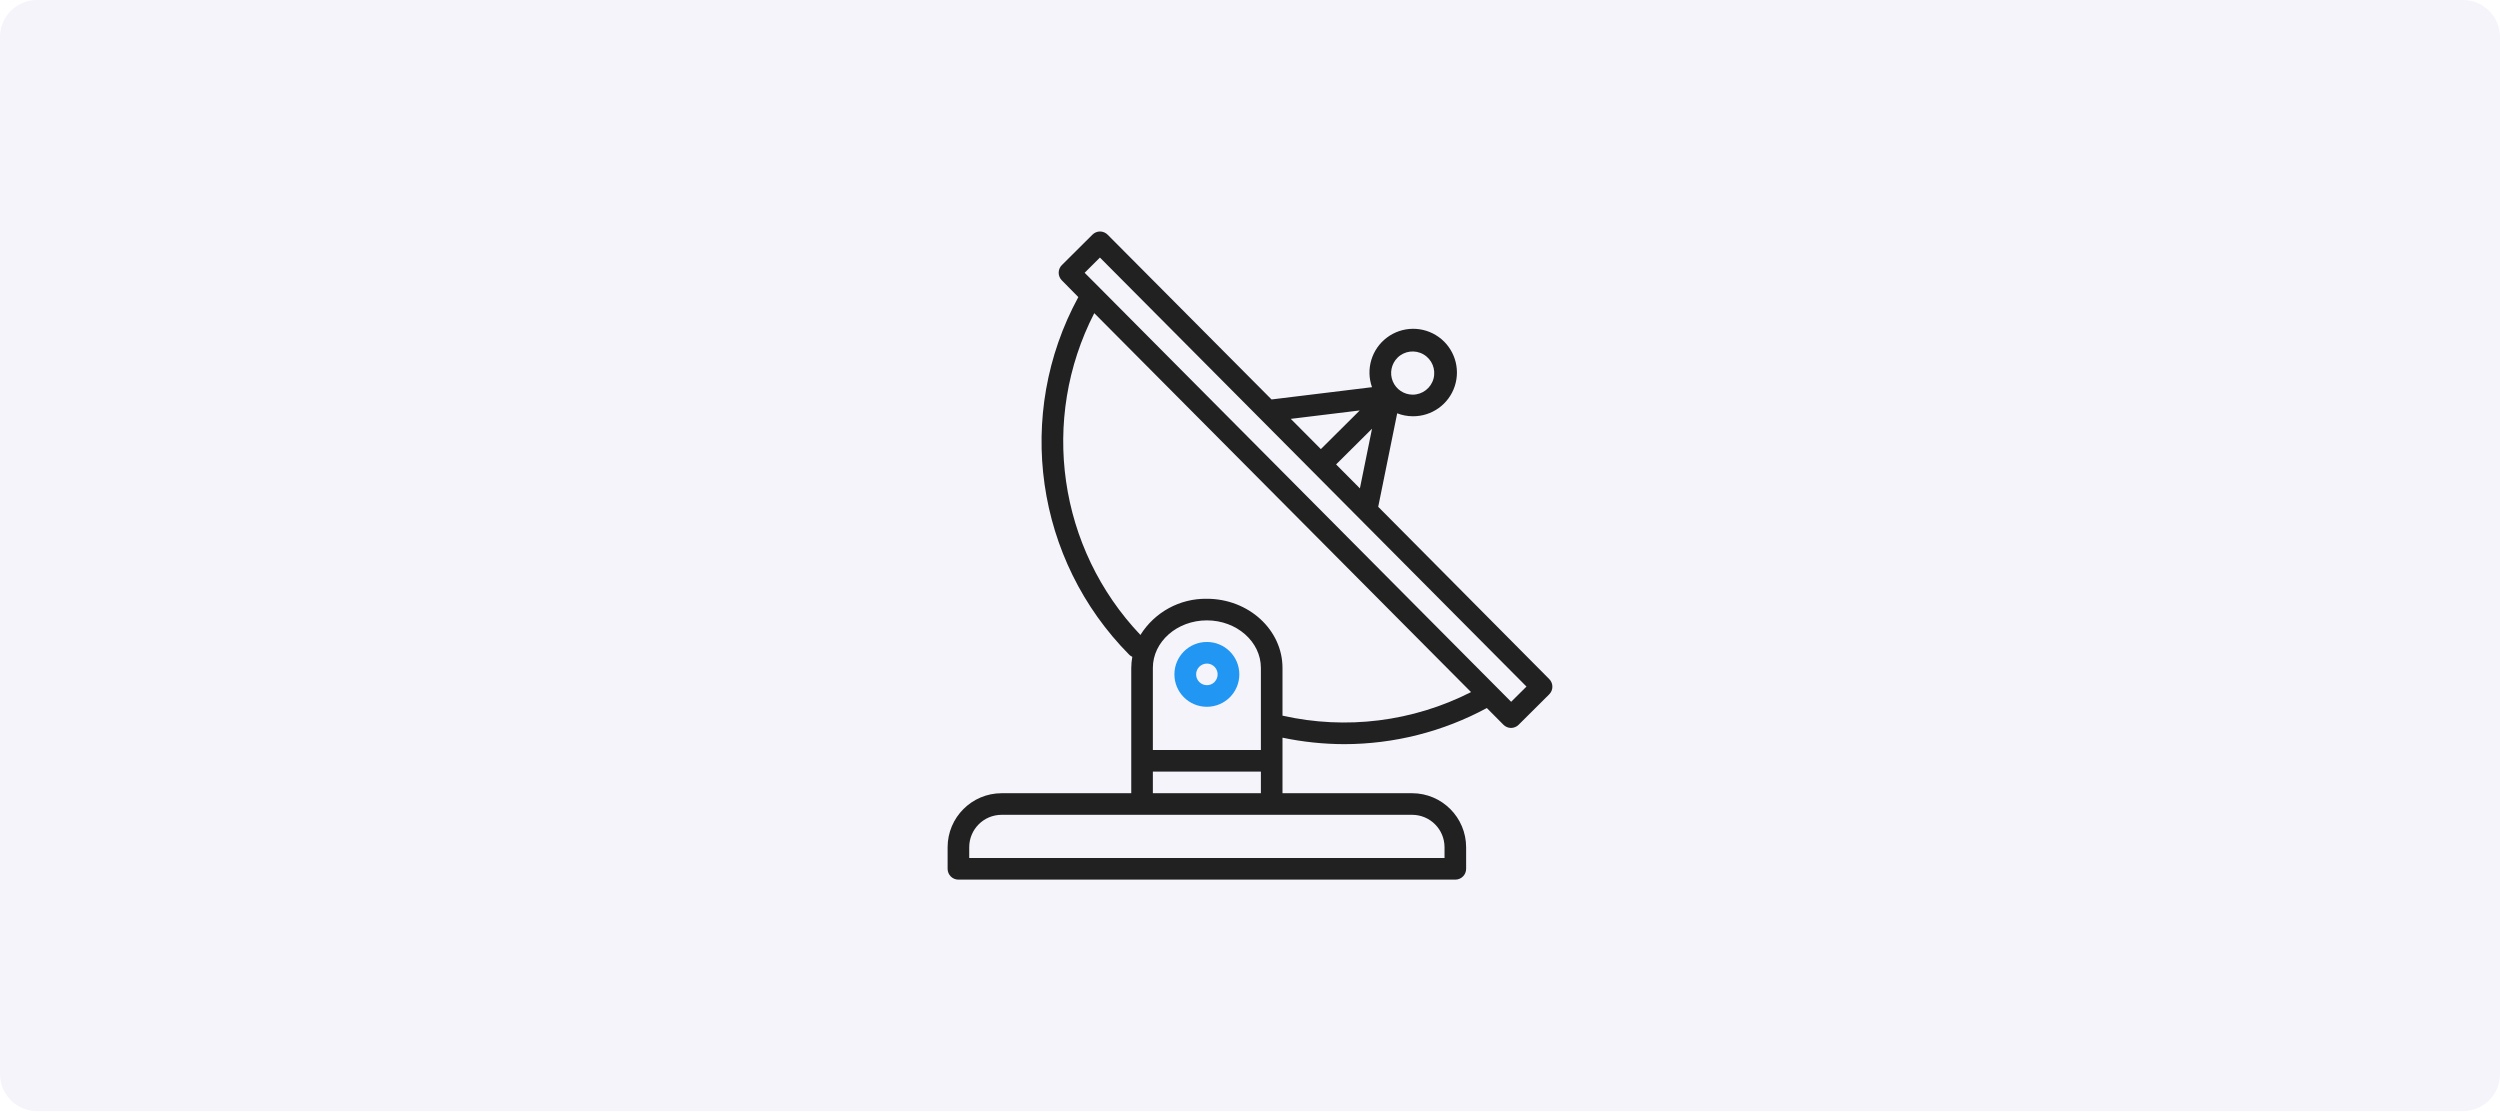
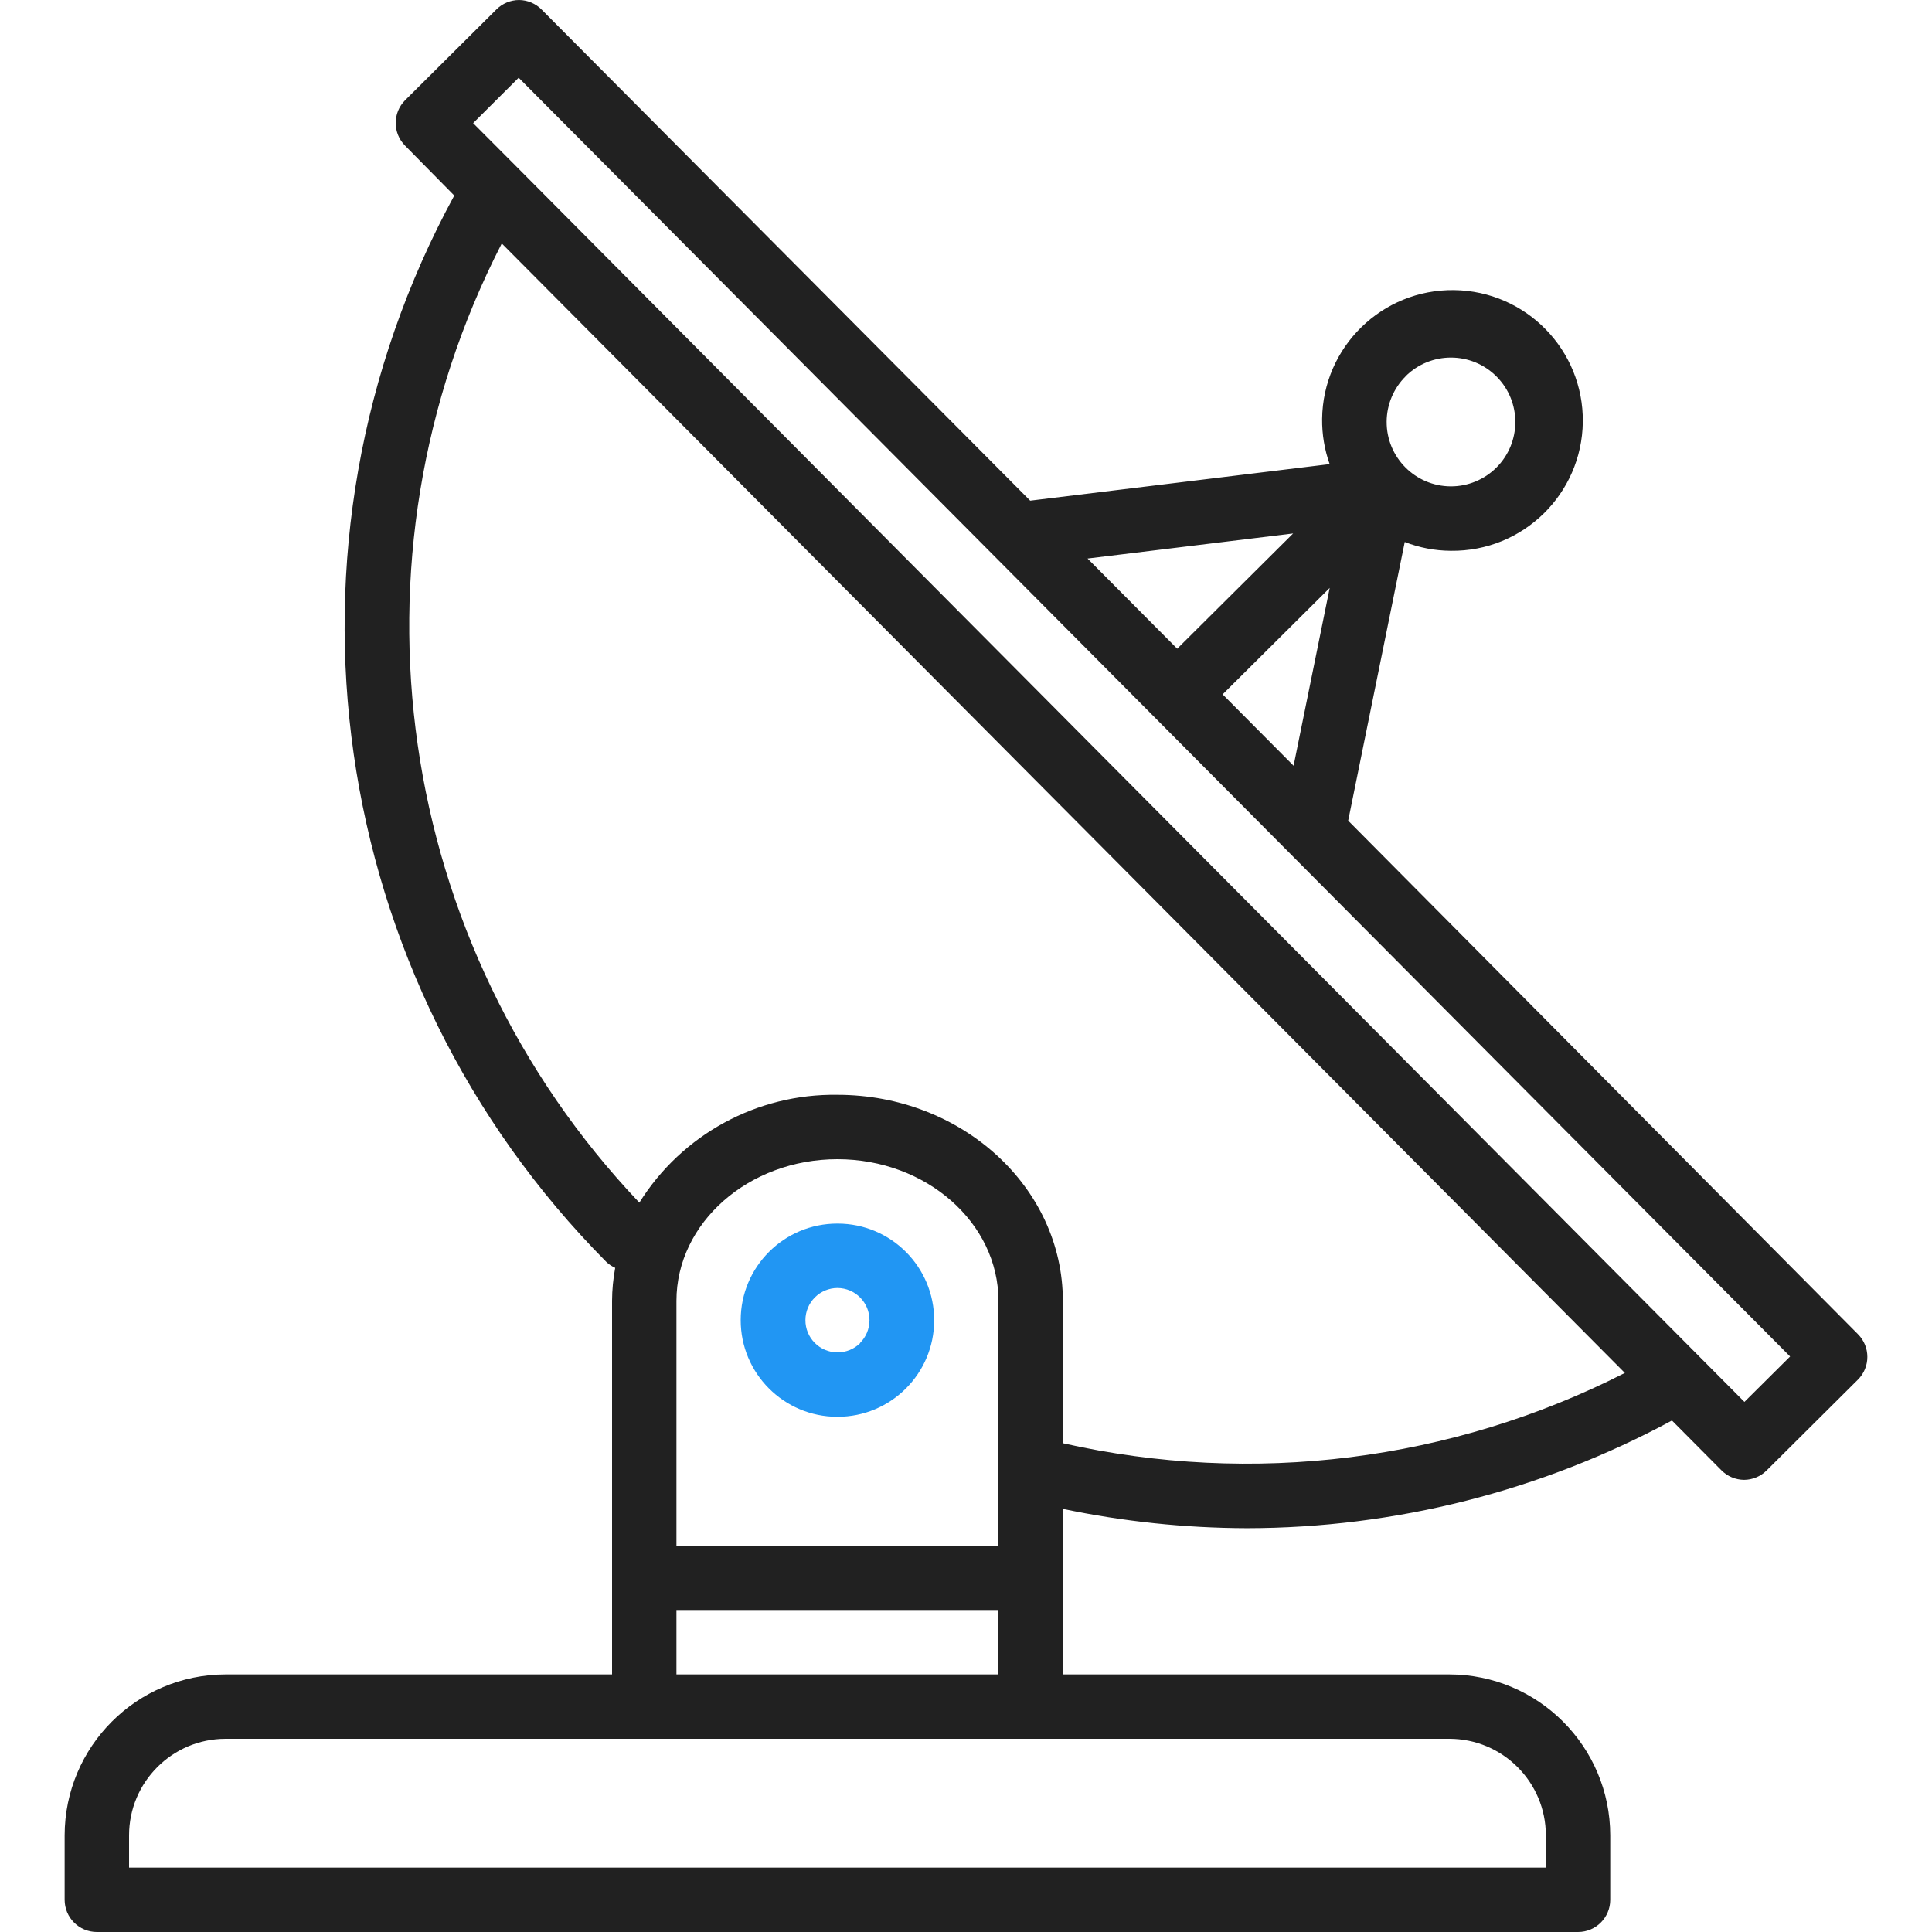
- <svg xmlns="http://www.w3.org/2000/svg" width="270" height="120" fill="none">
-   <rect width="270" height="120" rx="4" fill="#F5F4FA" />
-   <path d="m167.316 73.338-18.469-18.604 2.05-10.097a4.654 4.654 0 0 0 1.659.319h.014a4.723 4.723 0 1 0-4.394-3.14l-10.85 1.325-17.698-17.791a1.17 1.17 0 0 0-.824-.35c-.306.002-.6.123-.817.34l-3.308 3.29a1.166 1.166 0 0 0 0 1.65l1.78 1.805c-6.897 12.683-4.657 28.39 5.511 38.638.094.09.202.161.32.213a6.677 6.677 0 0 0-.114 1.197v13.534h-14a5.841 5.841 0 0 0-5.834 5.833v2.333c0 .645.523 1.167 1.167 1.167h53.667c.644 0 1.166-.522 1.166-1.167V91.5a5.84 5.84 0 0 0-5.833-5.833h-14v-5.998c2.193.46 4.428.694 6.669.7a32.486 32.486 0 0 0 15.4-3.901l1.789 1.8c.217.221.514.347.824.35a1.17 1.17 0 0 0 .817-.34l3.308-3.29a1.166 1.166 0 0 0 0-1.65Zm-16.391-34.703a2.332 2.332 0 1 1 1.644 3.988h-.007a2.334 2.334 0 0 1-1.633-3.988h-.004Zm-2.747 7.666-1.309 6.444-2.571-2.587 3.88-3.857Zm-1.325-1.973-4.2 4.176-3.249-3.267 7.449-.909ZM152.509 88a3.5 3.5 0 0 1 3.5 3.5v1.167h-51.333V91.5a3.5 3.5 0 0 1 3.5-3.5h44.333Zm-16.333-4.667v2.334h-11.667v-2.334h11.667ZM124.509 81v-8.867c0-2.83 2.617-5.133 5.833-5.133 3.217 0 5.834 2.303 5.834 5.133V81h-11.667Zm14-3.71v-5.157c0-4.117-3.663-7.466-8.167-7.466a8.313 8.313 0 0 0-7.177 3.907 30.339 30.339 0 0 1-4.984-34.753l40.691 40.925a30.232 30.232 0 0 1-20.363 2.544Zm24.695-1.496-1.644-1.653-42.768-43.025-1.651-1.655 1.651-1.645 17.358 17.456c.008 0 .013.015.021.021l28.688 28.856-1.655 1.645Z" fill="#212121" />
-   <path d="M130.353 69.333h-.011a3.5 3.5 0 1 0-.01 7h.01a3.5 3.5 0 0 0 .011-7Zm.816 4.328a1.165 1.165 0 1 1-1.643-1.655c.217-.216.51-.338.816-.34a1.167 1.167 0 0 1 .817 1.995h.01Z" fill="#2196F3" />
+ <svg xmlns="http://www.w3.org/2000/svg" width="70" height="70" viewBox="0 0 70 70" fill="none">
+   <path d="M67.316 48.339L48.847 29.734L50.897 19.637C51.426 19.844 51.988 19.952 52.556 19.956H52.57C55.178 19.987 57.317 17.897 57.348 15.289C57.379 12.681 55.289 10.542 52.681 10.511C50.073 10.48 47.934 12.569 47.903 15.178C47.897 15.736 47.989 16.291 48.176 16.816L37.326 18.14L19.628 0.35C19.41 0.128 19.114 0.002 18.804 0C18.498 0.002 18.204 0.124 17.987 0.34L14.679 3.63C14.223 4.085 14.223 4.824 14.679 5.279L16.459 7.085C9.562 19.768 11.802 35.474 21.97 45.723C22.064 45.812 22.172 45.884 22.29 45.936C22.216 46.331 22.178 46.732 22.176 47.133V60.667H8.176C4.956 60.67 2.346 63.28 2.342 66.5V68.833C2.342 69.478 2.865 70 3.509 70H57.176C57.82 70 58.342 69.478 58.342 68.833V66.5C58.339 63.28 55.729 60.67 52.509 60.667H38.509V54.669C40.702 55.129 42.937 55.363 45.178 55.369C50.555 55.363 55.846 54.023 60.578 51.468L62.367 53.268C62.584 53.489 62.881 53.615 63.191 53.618C63.497 53.616 63.791 53.494 64.008 53.278L67.316 49.988C67.772 49.533 67.772 48.794 67.316 48.339ZM50.925 13.635C51.838 12.726 53.316 12.73 54.224 13.644C55.133 14.557 55.129 16.035 54.215 16.944C53.778 17.378 53.186 17.623 52.569 17.622H52.562C51.274 17.616 50.234 16.566 50.241 15.277C50.245 14.66 50.492 14.07 50.929 13.635H50.925V13.635ZM48.178 21.301L46.869 27.744L44.298 25.158L48.178 21.301ZM46.853 19.328L42.653 23.504L39.404 20.237L46.853 19.328ZM52.509 63C54.442 63 56.009 64.567 56.009 66.5V67.667H4.676V66.5C4.676 64.567 6.243 63 8.176 63H52.509ZM36.176 58.333V60.667H24.509V58.333H36.176ZM24.509 56V47.133C24.509 44.303 27.126 42 30.342 42C33.559 42 36.176 44.303 36.176 47.133V56H24.509ZM38.509 52.29V47.133C38.509 43.016 34.846 39.667 30.342 39.667C27.431 39.622 24.708 41.104 23.165 43.574C14.289 34.225 12.29 20.288 18.18 8.821L58.872 49.745C52.589 52.942 45.386 53.842 38.509 52.29ZM63.204 50.794L61.56 49.141L18.792 6.116L17.142 4.461L18.792 2.816L36.15 20.272C36.158 20.272 36.163 20.287 36.171 20.293L64.859 49.149L63.204 50.794Z" fill="#212121" />
+   <path d="M30.353 44.333H30.342C28.409 44.33 26.84 45.895 26.837 47.828C26.834 49.761 28.399 51.33 30.332 51.333H30.342C32.275 51.336 33.845 49.772 33.847 47.839C33.85 45.906 32.286 44.336 30.353 44.333ZM31.169 48.66C30.95 48.879 30.652 49.001 30.342 49C29.698 48.997 29.178 48.472 29.182 47.827C29.183 47.519 29.307 47.224 29.526 47.006C29.743 46.79 30.036 46.668 30.342 46.667C30.987 46.67 31.506 47.195 31.503 47.839C31.501 48.148 31.378 48.443 31.159 48.66H31.169Z" fill="#2196F3" />
</svg>
